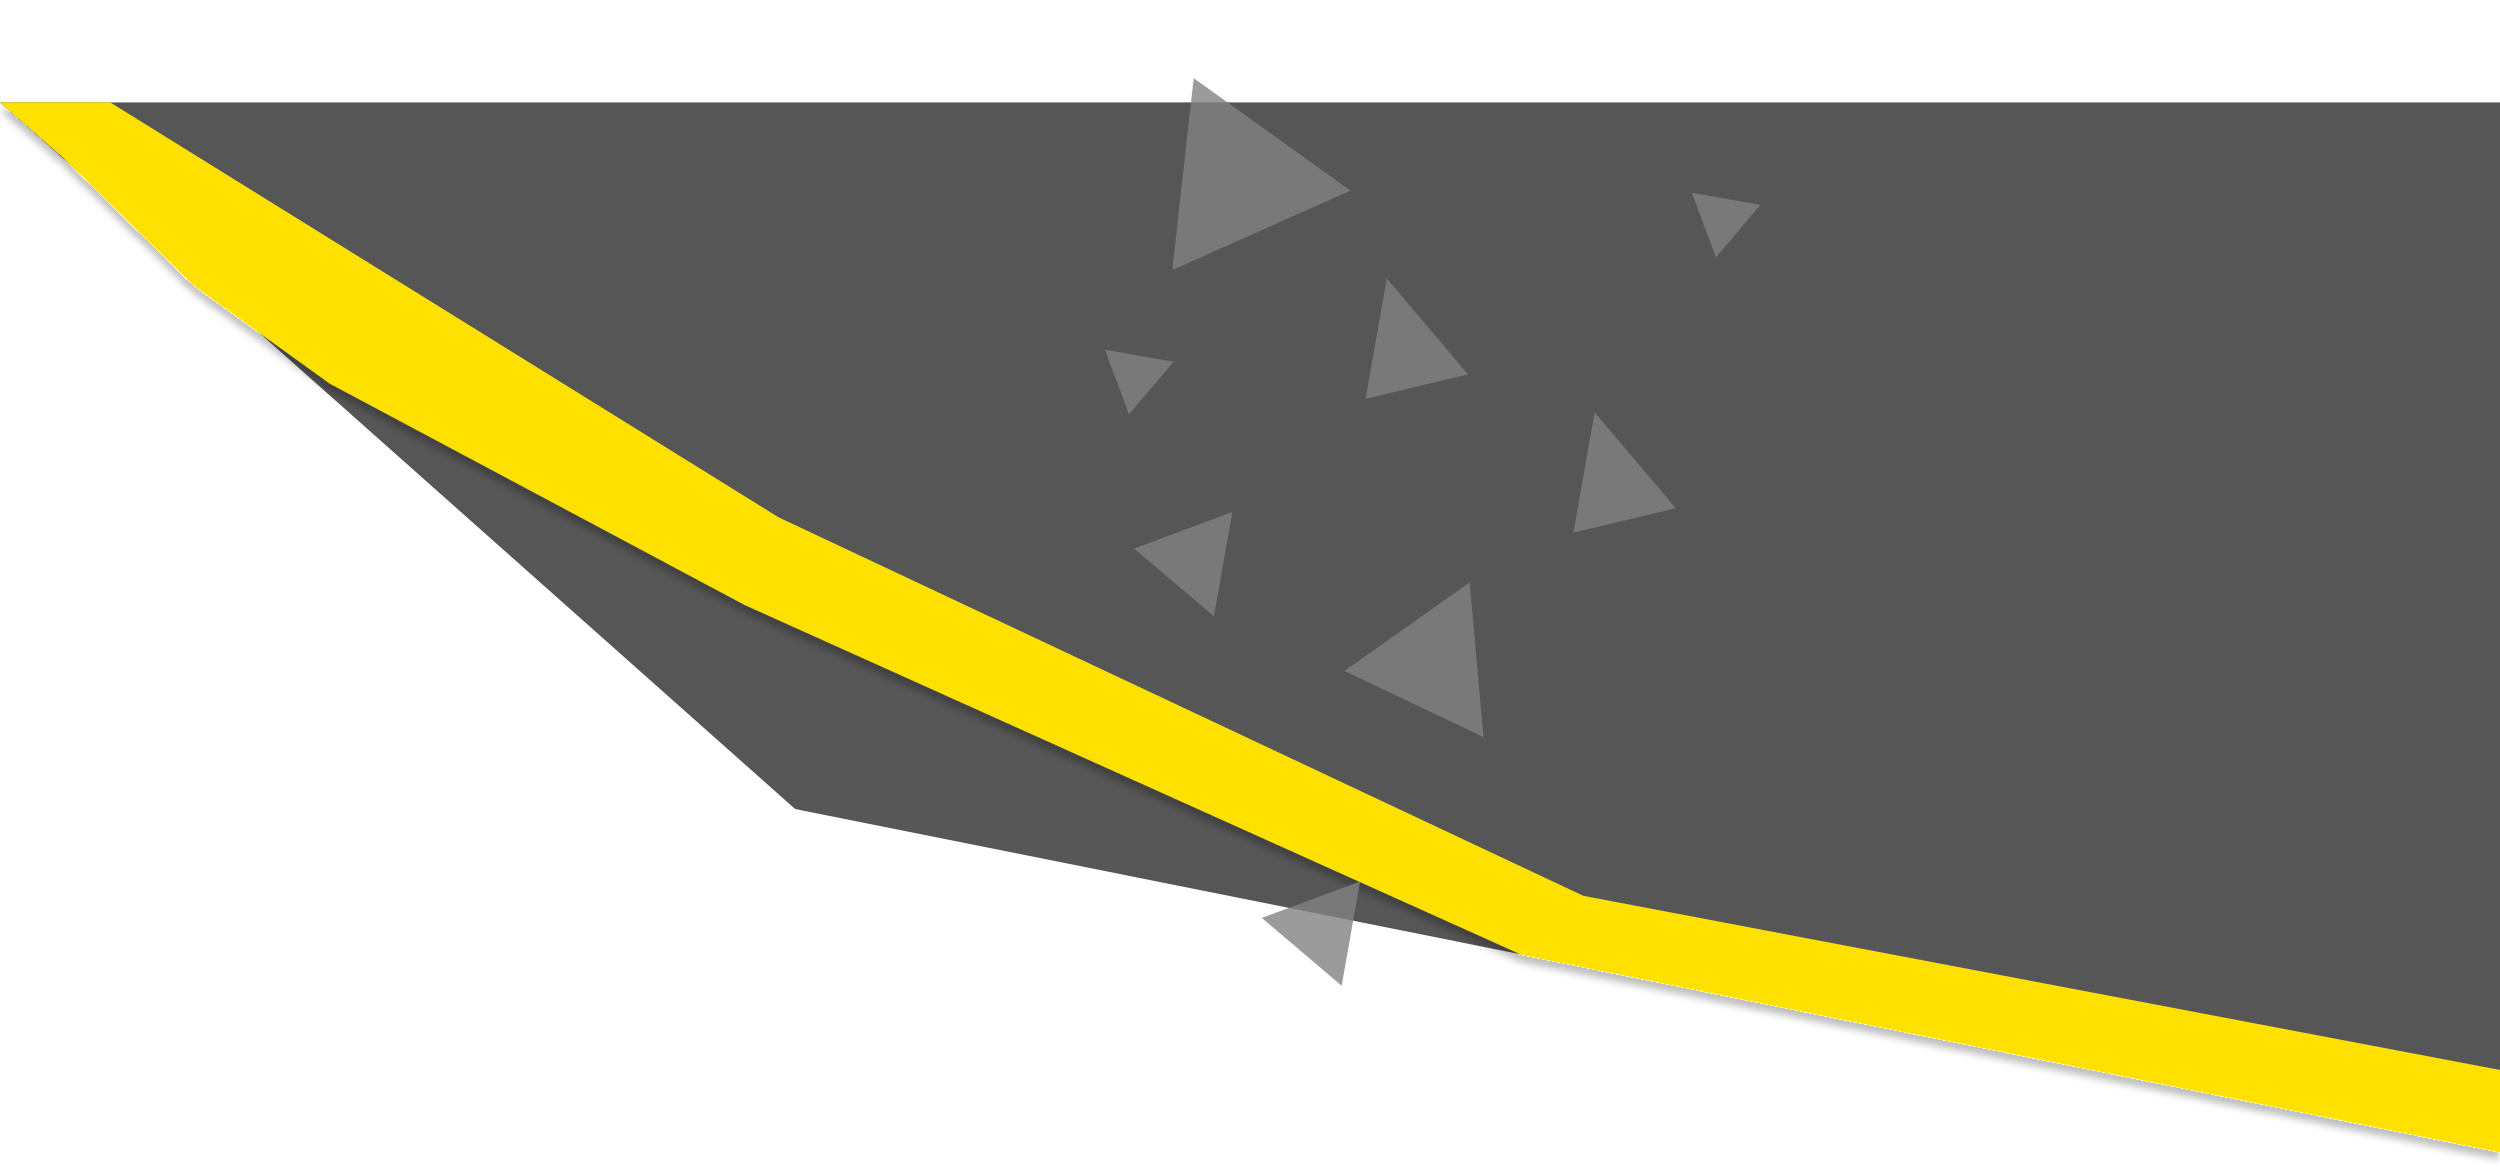
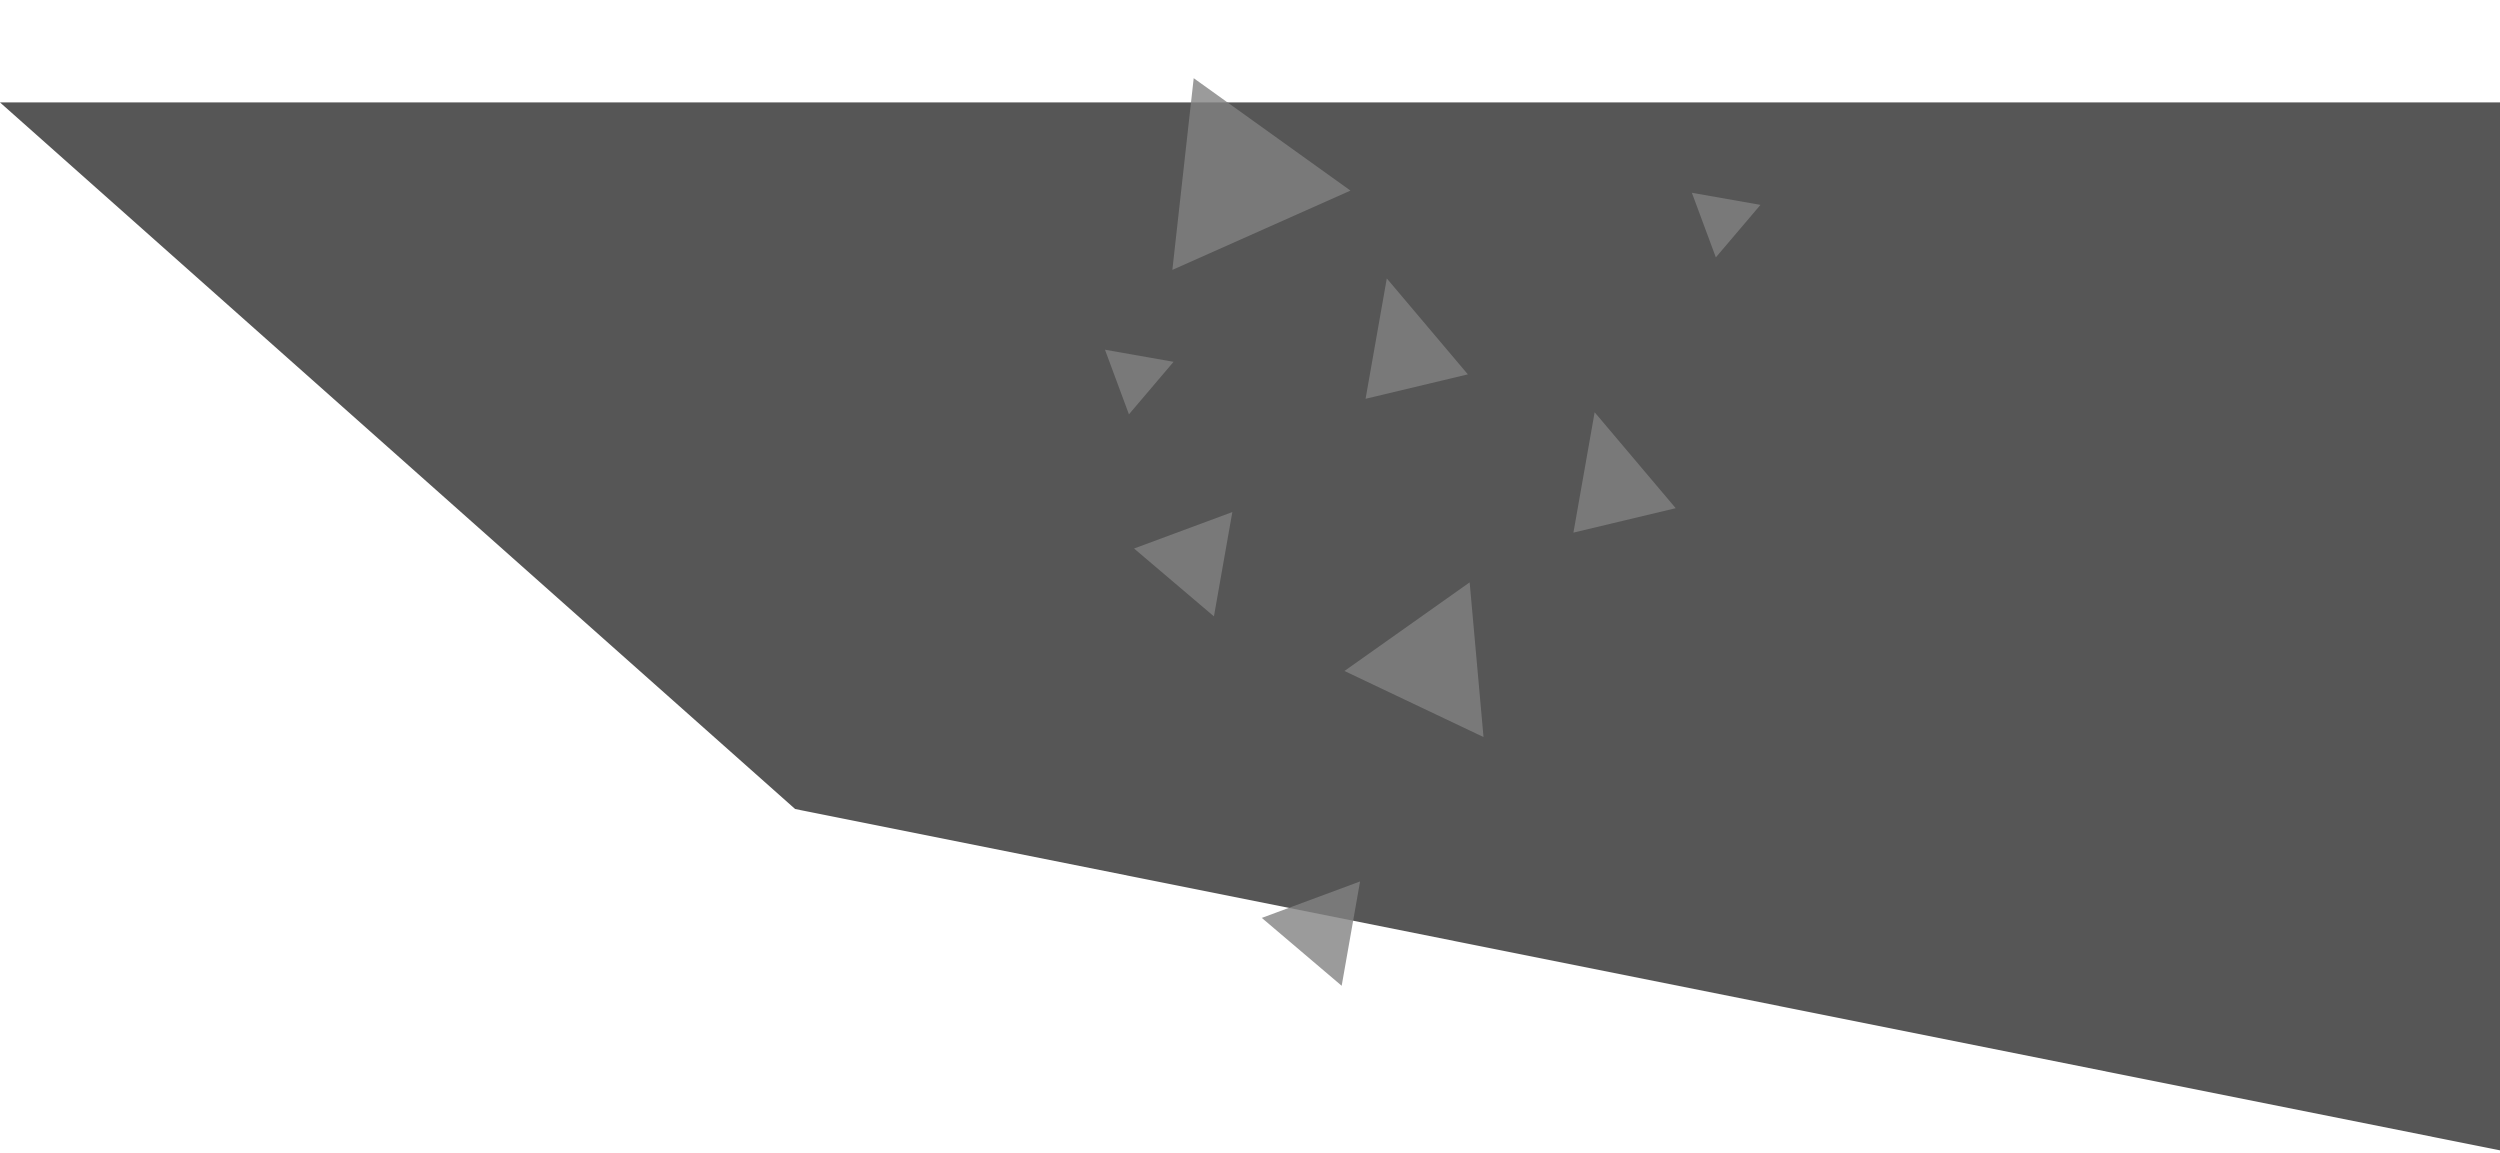
- <svg xmlns="http://www.w3.org/2000/svg" width="1440" height="672" viewBox="0 0 1440 672" fill="none">
+ <svg xmlns="http://www.w3.org/2000/svg" width="1440" height="664" viewBox="0 0 1440 664" fill="none">
  <path d="M0 59H1442V663L458 466L0 59Z" fill="#565656" />
-   <g filter="url(#filter0_d_23_2)">
-     <path d="M0 59L36 90.5L111.5 164.5L190 221L429 348.5L876.5 550L1441 664V616.5L912 516L448.5 298L63.5 59H0Z" fill="#FFE100" />
-   </g>
  <path d="M653.22 315.945L709.82 294.948L699.226 355.034L653.22 315.945Z" fill="#828282" fill-opacity="0.8" />
  <path d="M726.796 528.715L783.397 507.718L772.802 567.804L726.796 528.715Z" fill="#828282" fill-opacity="0.8" />
  <path d="M687.577 45.034L777.862 109.783L675.283 155.454L687.577 45.034Z" fill="#828282" fill-opacity="0.8" />
  <path d="M774.406 386.485L846.517 335.438L854.5 424.536L774.406 386.485Z" fill="#828282" fill-opacity="0.8" />
  <path d="M650.271 238.648L636.471 201.446L675.964 208.409L650.271 238.648Z" fill="#828282" fill-opacity="0.8" />
  <path d="M988.325 148.249L974.524 111.047L1014.02 118.01L988.325 148.249Z" fill="#828282" fill-opacity="0.8" />
  <path d="M786.575 229.696L798.797 160.38L845.479 215.632L786.575 229.696Z" fill="#828282" fill-opacity="0.8" />
  <path d="M906.295 306.78L918.517 237.464L965.199 292.716L906.295 306.78Z" fill="#828282" fill-opacity="0.8" />
-   <defs>
-     <filter id="filter0_d_23_2" x="-4" y="59" width="1449" height="613" filterUnits="userSpaceOnUse" color-interpolation-filters="sRGB">
-       <feFlood flood-opacity="0" result="BackgroundImageFix" />
-       <feColorMatrix in="SourceAlpha" type="matrix" values="0 0 0 0 0 0 0 0 0 0 0 0 0 0 0 0 0 0 127 0" result="hardAlpha" />
-       <feOffset dy="4" />
-       <feGaussianBlur stdDeviation="2" />
-       <feComposite in2="hardAlpha" operator="out" />
-       <feColorMatrix type="matrix" values="0 0 0 0 0 0 0 0 0 0 0 0 0 0 0 0 0 0 0.25 0" />
-       <feBlend mode="normal" in2="BackgroundImageFix" result="effect1_dropShadow_23_2" />
-       <feBlend mode="normal" in="SourceGraphic" in2="effect1_dropShadow_23_2" result="shape" />
-     </filter>
-   </defs>
</svg>
